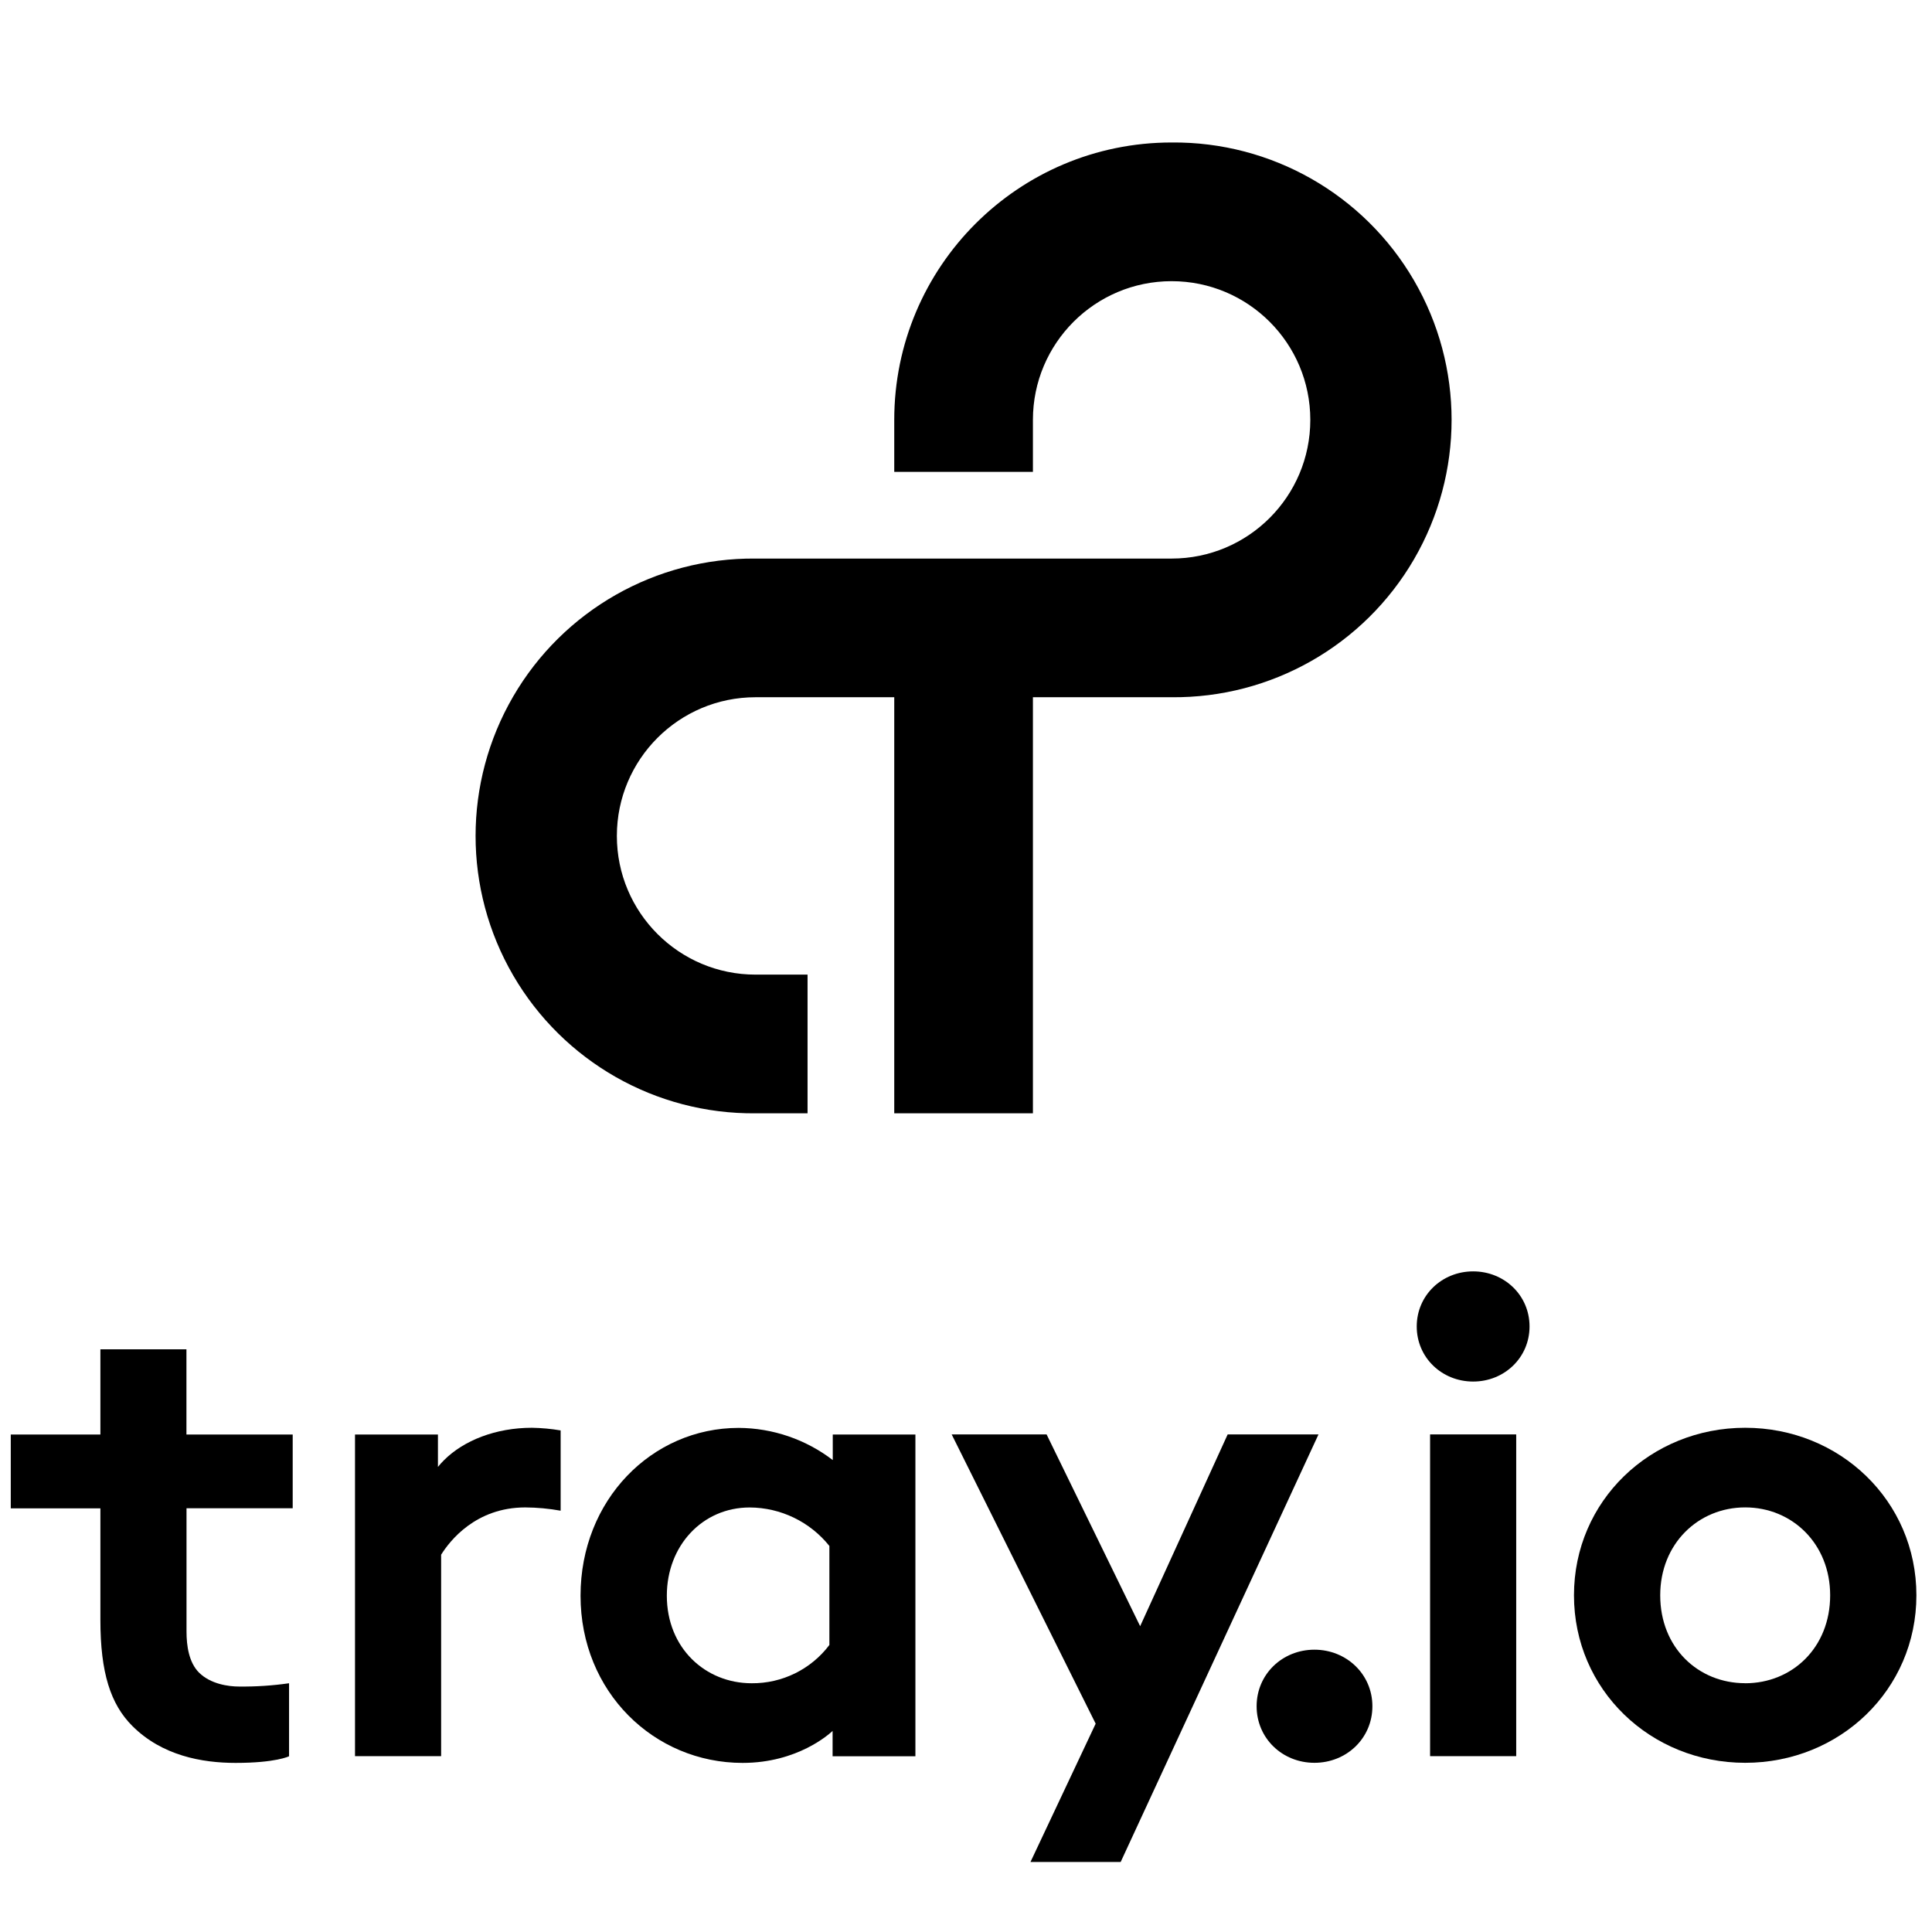
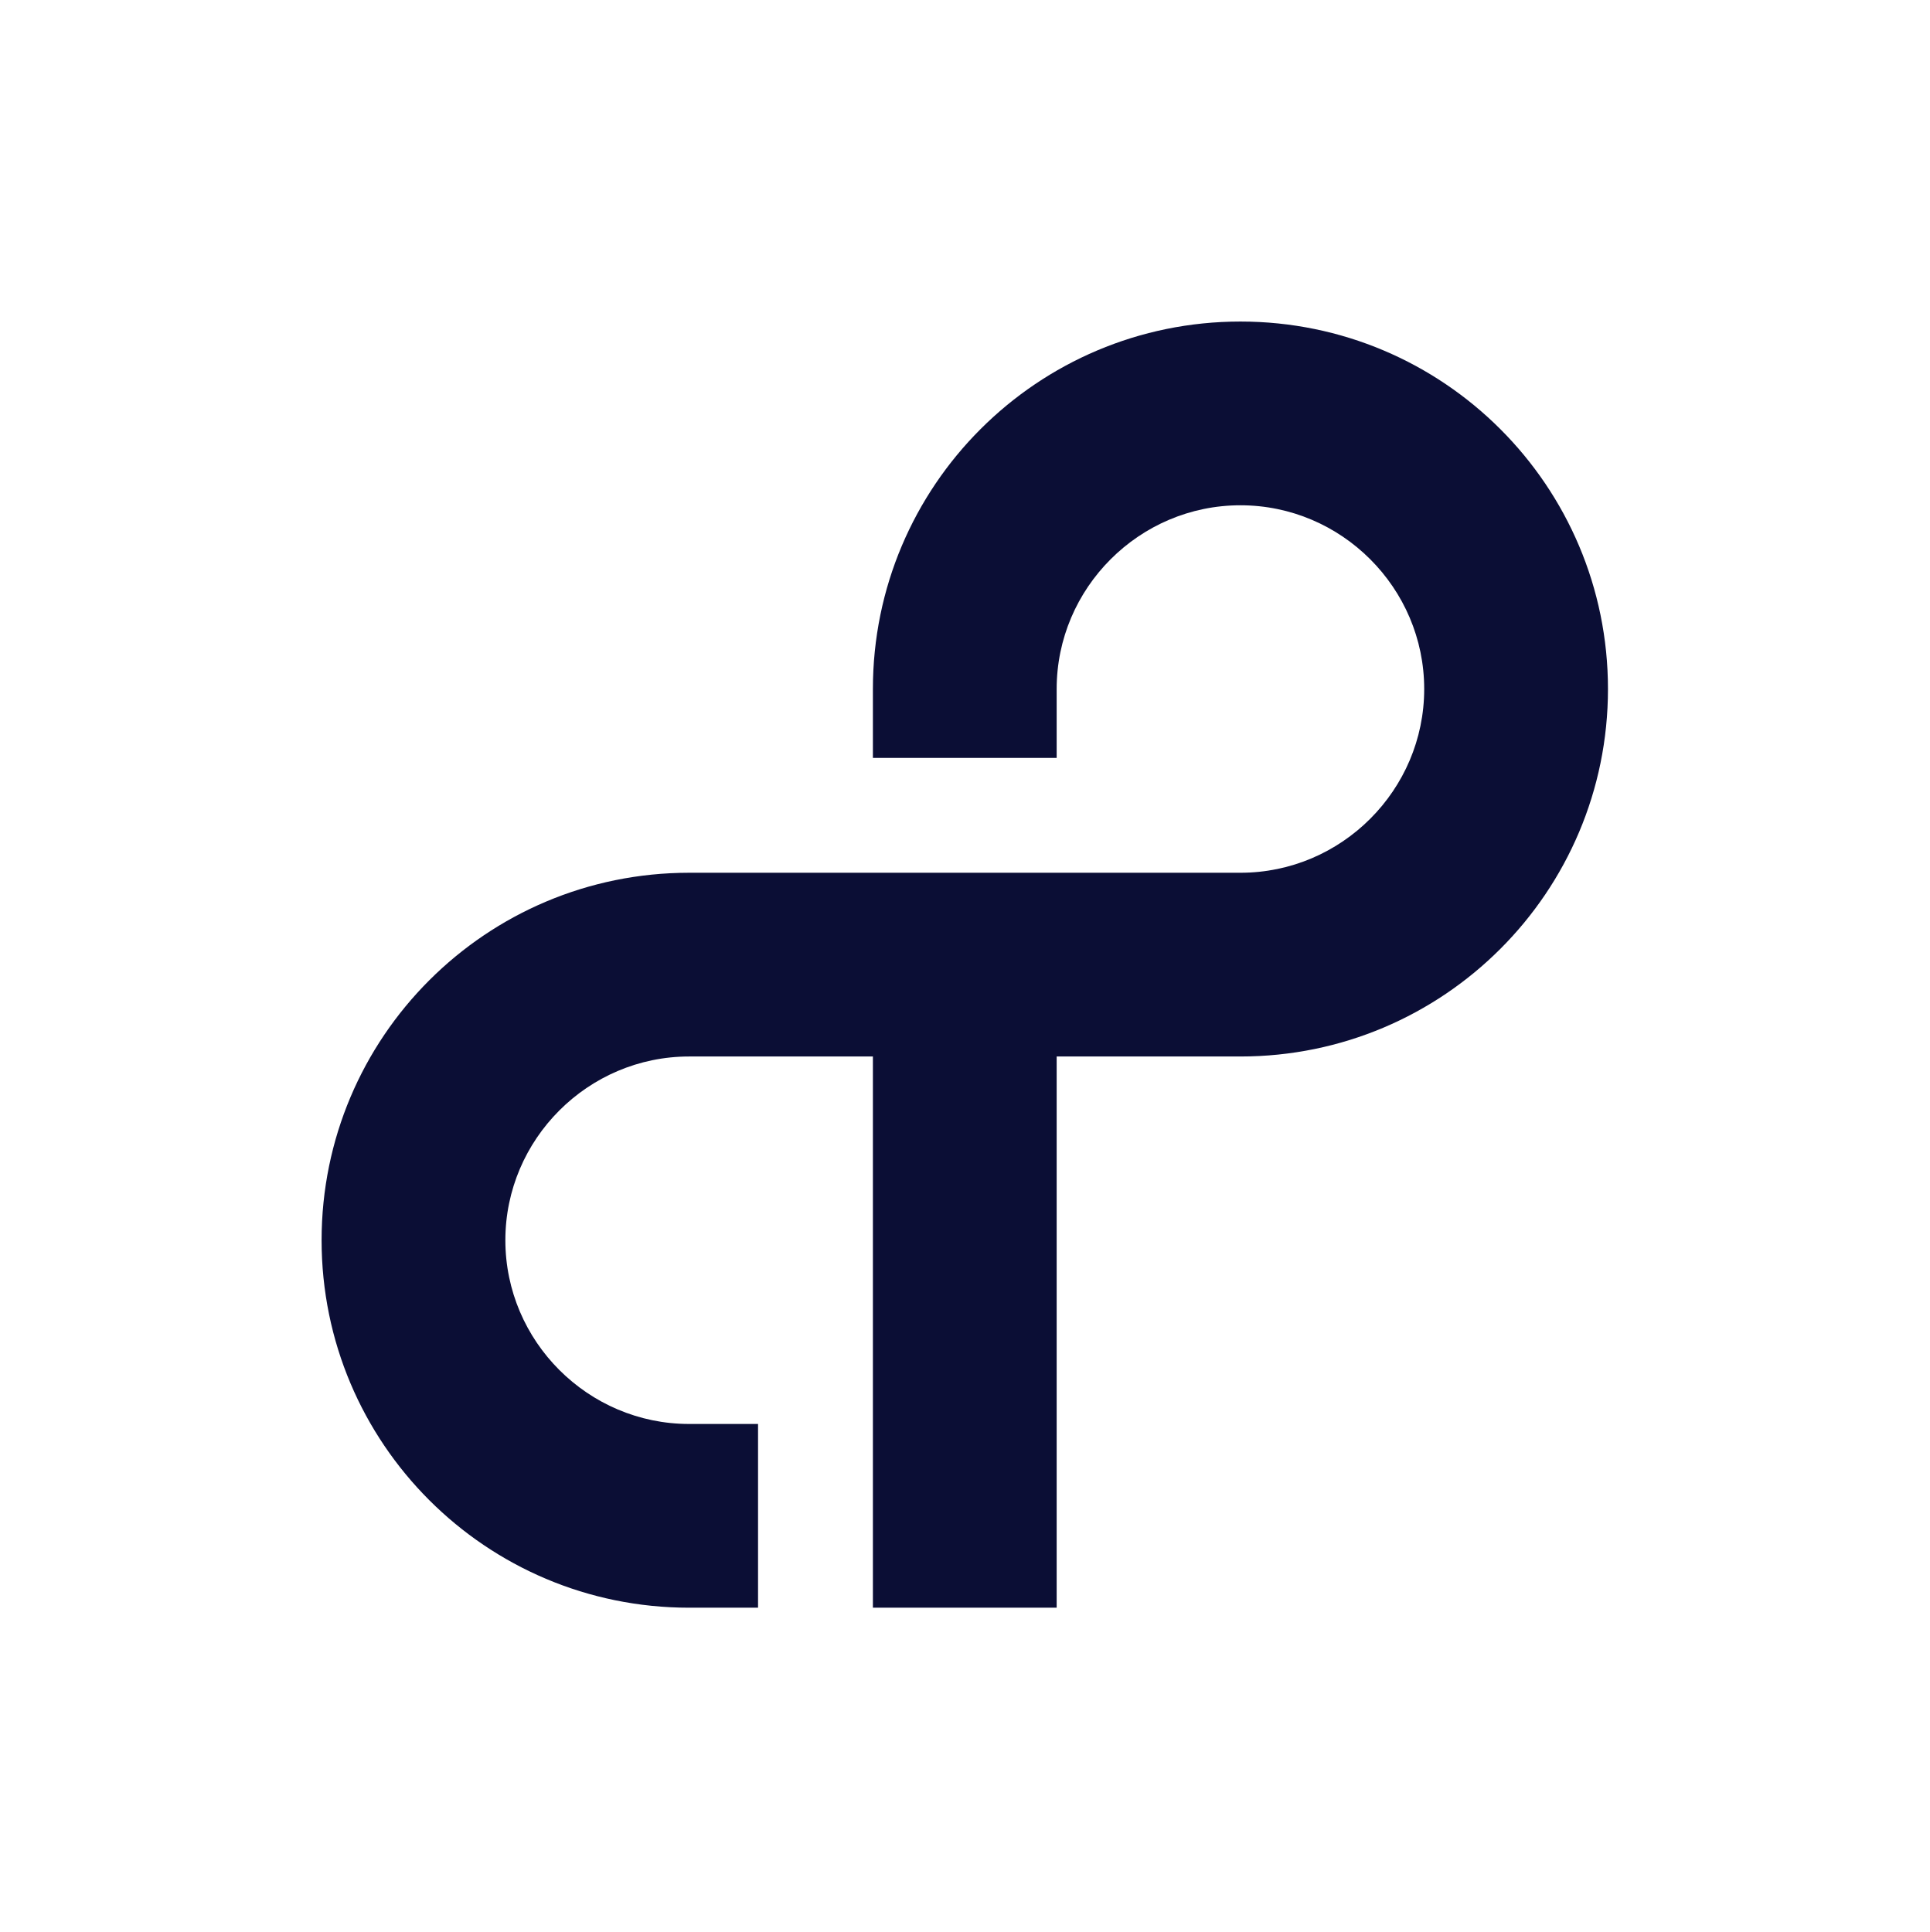
- <svg xmlns="http://www.w3.org/2000/svg" id="Layer_1" data-name="Layer 1" viewBox="0 0 800 800">
-   <path d="M121.2,624.53V594h-44V558.71H41.57V594H4.46v30.57H41.57v46.23c0,21.81,4.2,34.86,13.22,43.88,12.27,12.28,28.81,15.3,42.78,15.3,16.73,0,22.12-2.75,22.12-2.75V697a135,135,0,0,1-20.77,1.36c-4.25,0-11.7-1-16.51-5.77-4.2-4.19-5.18-11.13-5.18-17V624.53Z" />
-   <path d="M220.27,591.21c-15,0-28.25,5.25-36.42,13.42a32.18,32.18,0,0,0-2.51,2.79V594H147V727.19h35.66V643.77c3.62-5.79,14.34-19.58,34.87-19.58a85.49,85.49,0,0,1,14.62,1.36V592.31A78.56,78.56,0,0,0,220.27,591.21Z" />
-   <polygon points="545.96 593.96 508.35 593.96 472.11 673.37 433.37 593.96 394.07 593.96 453.69 713.73 453.69 713.74 453.69 713.74 426.7 771 464.05 771 545.96 593.96" />
-   <path d="M344.83,594v10.58a64.63,64.63,0,0,0-38.95-13.32c-36,0-65.49,29.88-65.49,69.49,0,39.86,30.44,69.23,67.1,69.23,22.84,0,36-12.05,37.27-13.24v10.49h34.29V594ZM311.25,697c-19.19,0-35.13-14.59-35.13-36.26,0-20.71,14.76-36.53,34.31-36.53a42.51,42.51,0,0,1,33,15.94v41A39.9,39.9,0,0,1,311.25,697Z" />
-   <path d="M544.28,683.1c13.25,0,24,10.16,24,23.42s-10.7,23.42-24,23.42-23.94-10.16-23.94-23.42S531,683.1,544.28,683.1Z" />
-   <path d="M610,526.45c12.91,0,23.35,9.9,23.35,22.81S622.91,572.07,610,572.07s-23.36-9.89-23.36-22.81S597.08,526.45,610,526.45Z" />
-   <rect x="592.17" y="593.96" width="35.66" height="133.23" />
-   <path d="M722.65,591.21c-39.16,0-70.9,30.21-70.9,69.37s31.74,69.36,70.9,69.36,70.89-30.21,70.89-69.36S761.8,591.21,722.65,591.21Zm0,105.77c-19.44,0-35.19-14.7-35.19-36.4,0-21.35,15.75-36.4,35.19-36.4s35.18,15.05,35.18,36.4C757.83,682.28,742.08,697,722.65,697Z" />
-   <path d="M485.14,59A114.85,114.85,0,0,0,370.29,173.86v21.53h57.42V173.86a57.43,57.43,0,1,1,57.43,57.43H312.86a114.86,114.86,0,1,0,0,229.71h21.53V403.57H312.86a57.43,57.43,0,0,1,0-114.86h57.43V461h57.42V288.71h57.43a114.86,114.86,0,1,0,0-229.71Z" />
+ <svg xmlns="http://www.w3.org/2000/svg" version="1.1" id="Layer_1" x="0px" y="0px" viewBox="0 0 210 210.3" style="enable-background:new 0 0 210 210.3;" xml:space="preserve">
+   <style type="text/css">
+ 	.st0{fill:#0B0E35;}
+ </style>
+   <g>
+     <g>
+       <path class="st0" d="M135,35c-22.1,0-40,17.9-40,40v7.5h20V75c0-11,9-20,20-20s20,9,20,20s-9,20-20,20H75c-22.1,0-40,17.9-40,40    s17.9,40,40,40h7.5v-20H75c-11,0-20-9-20-20s9-20,20-20h20v60h20v-60h20c22.1,0,40-17.9,40-40S157.1,35,135,35z" />
+     </g>
+   </g>
</svg>
